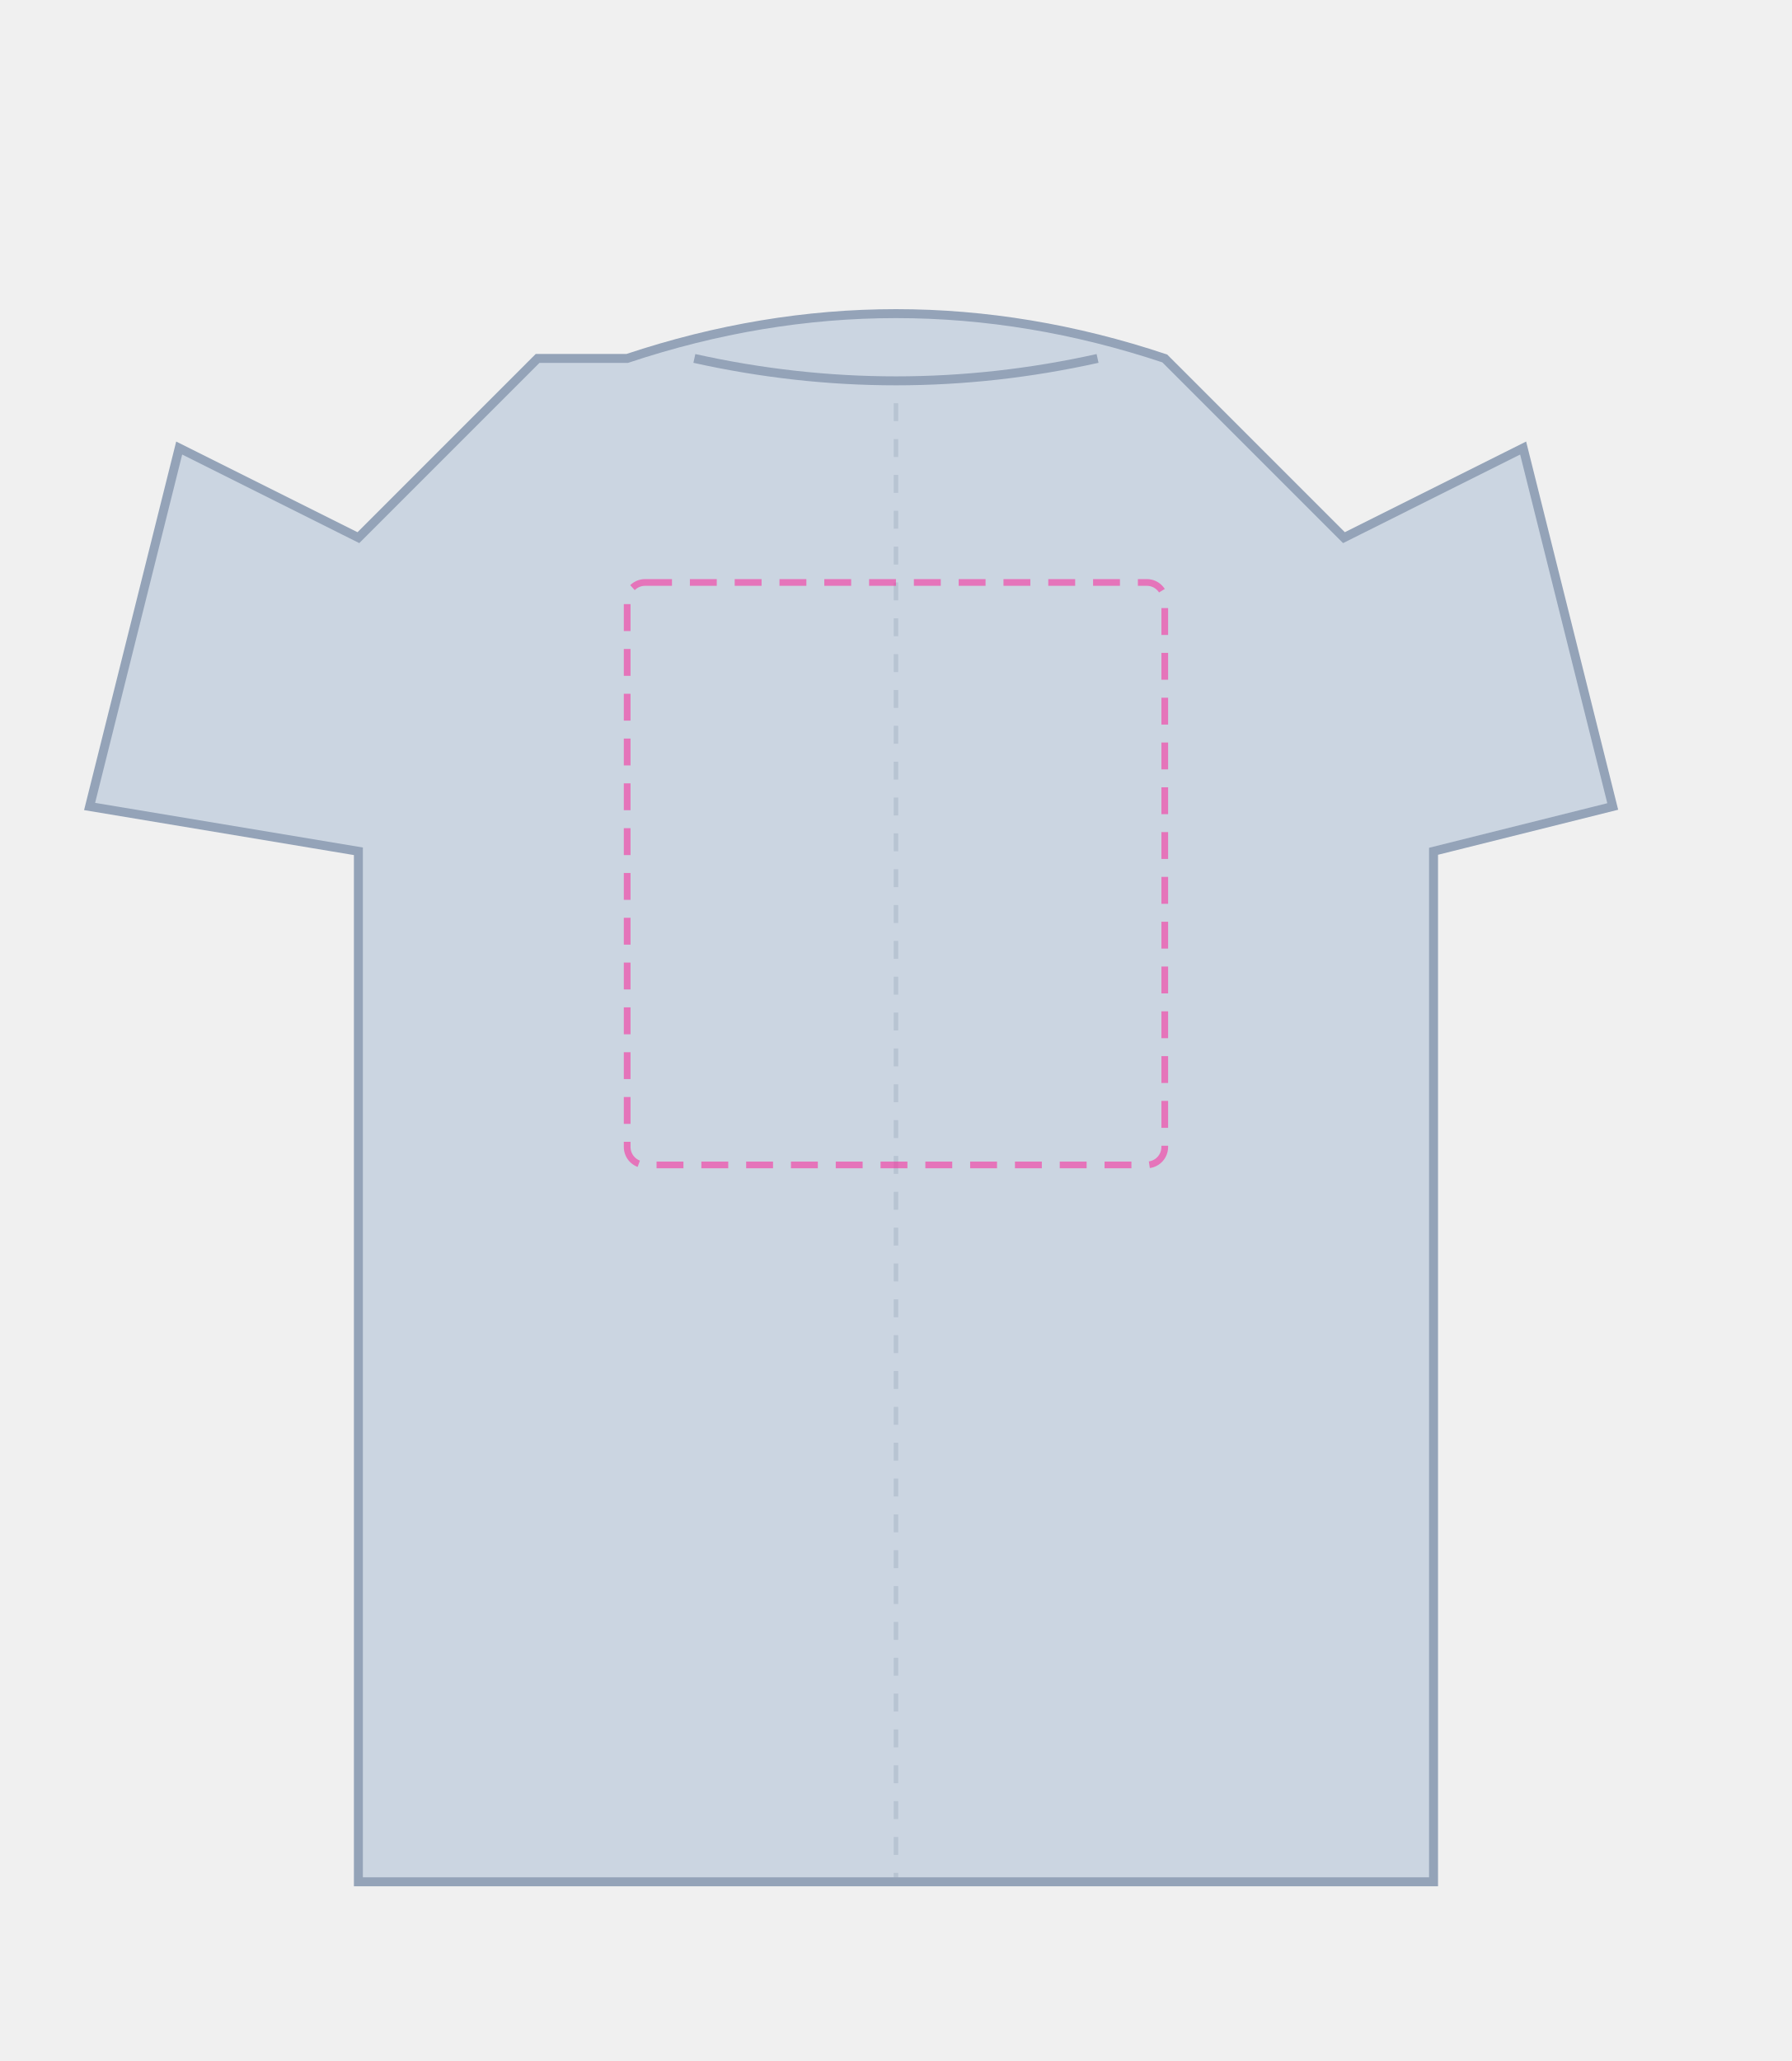
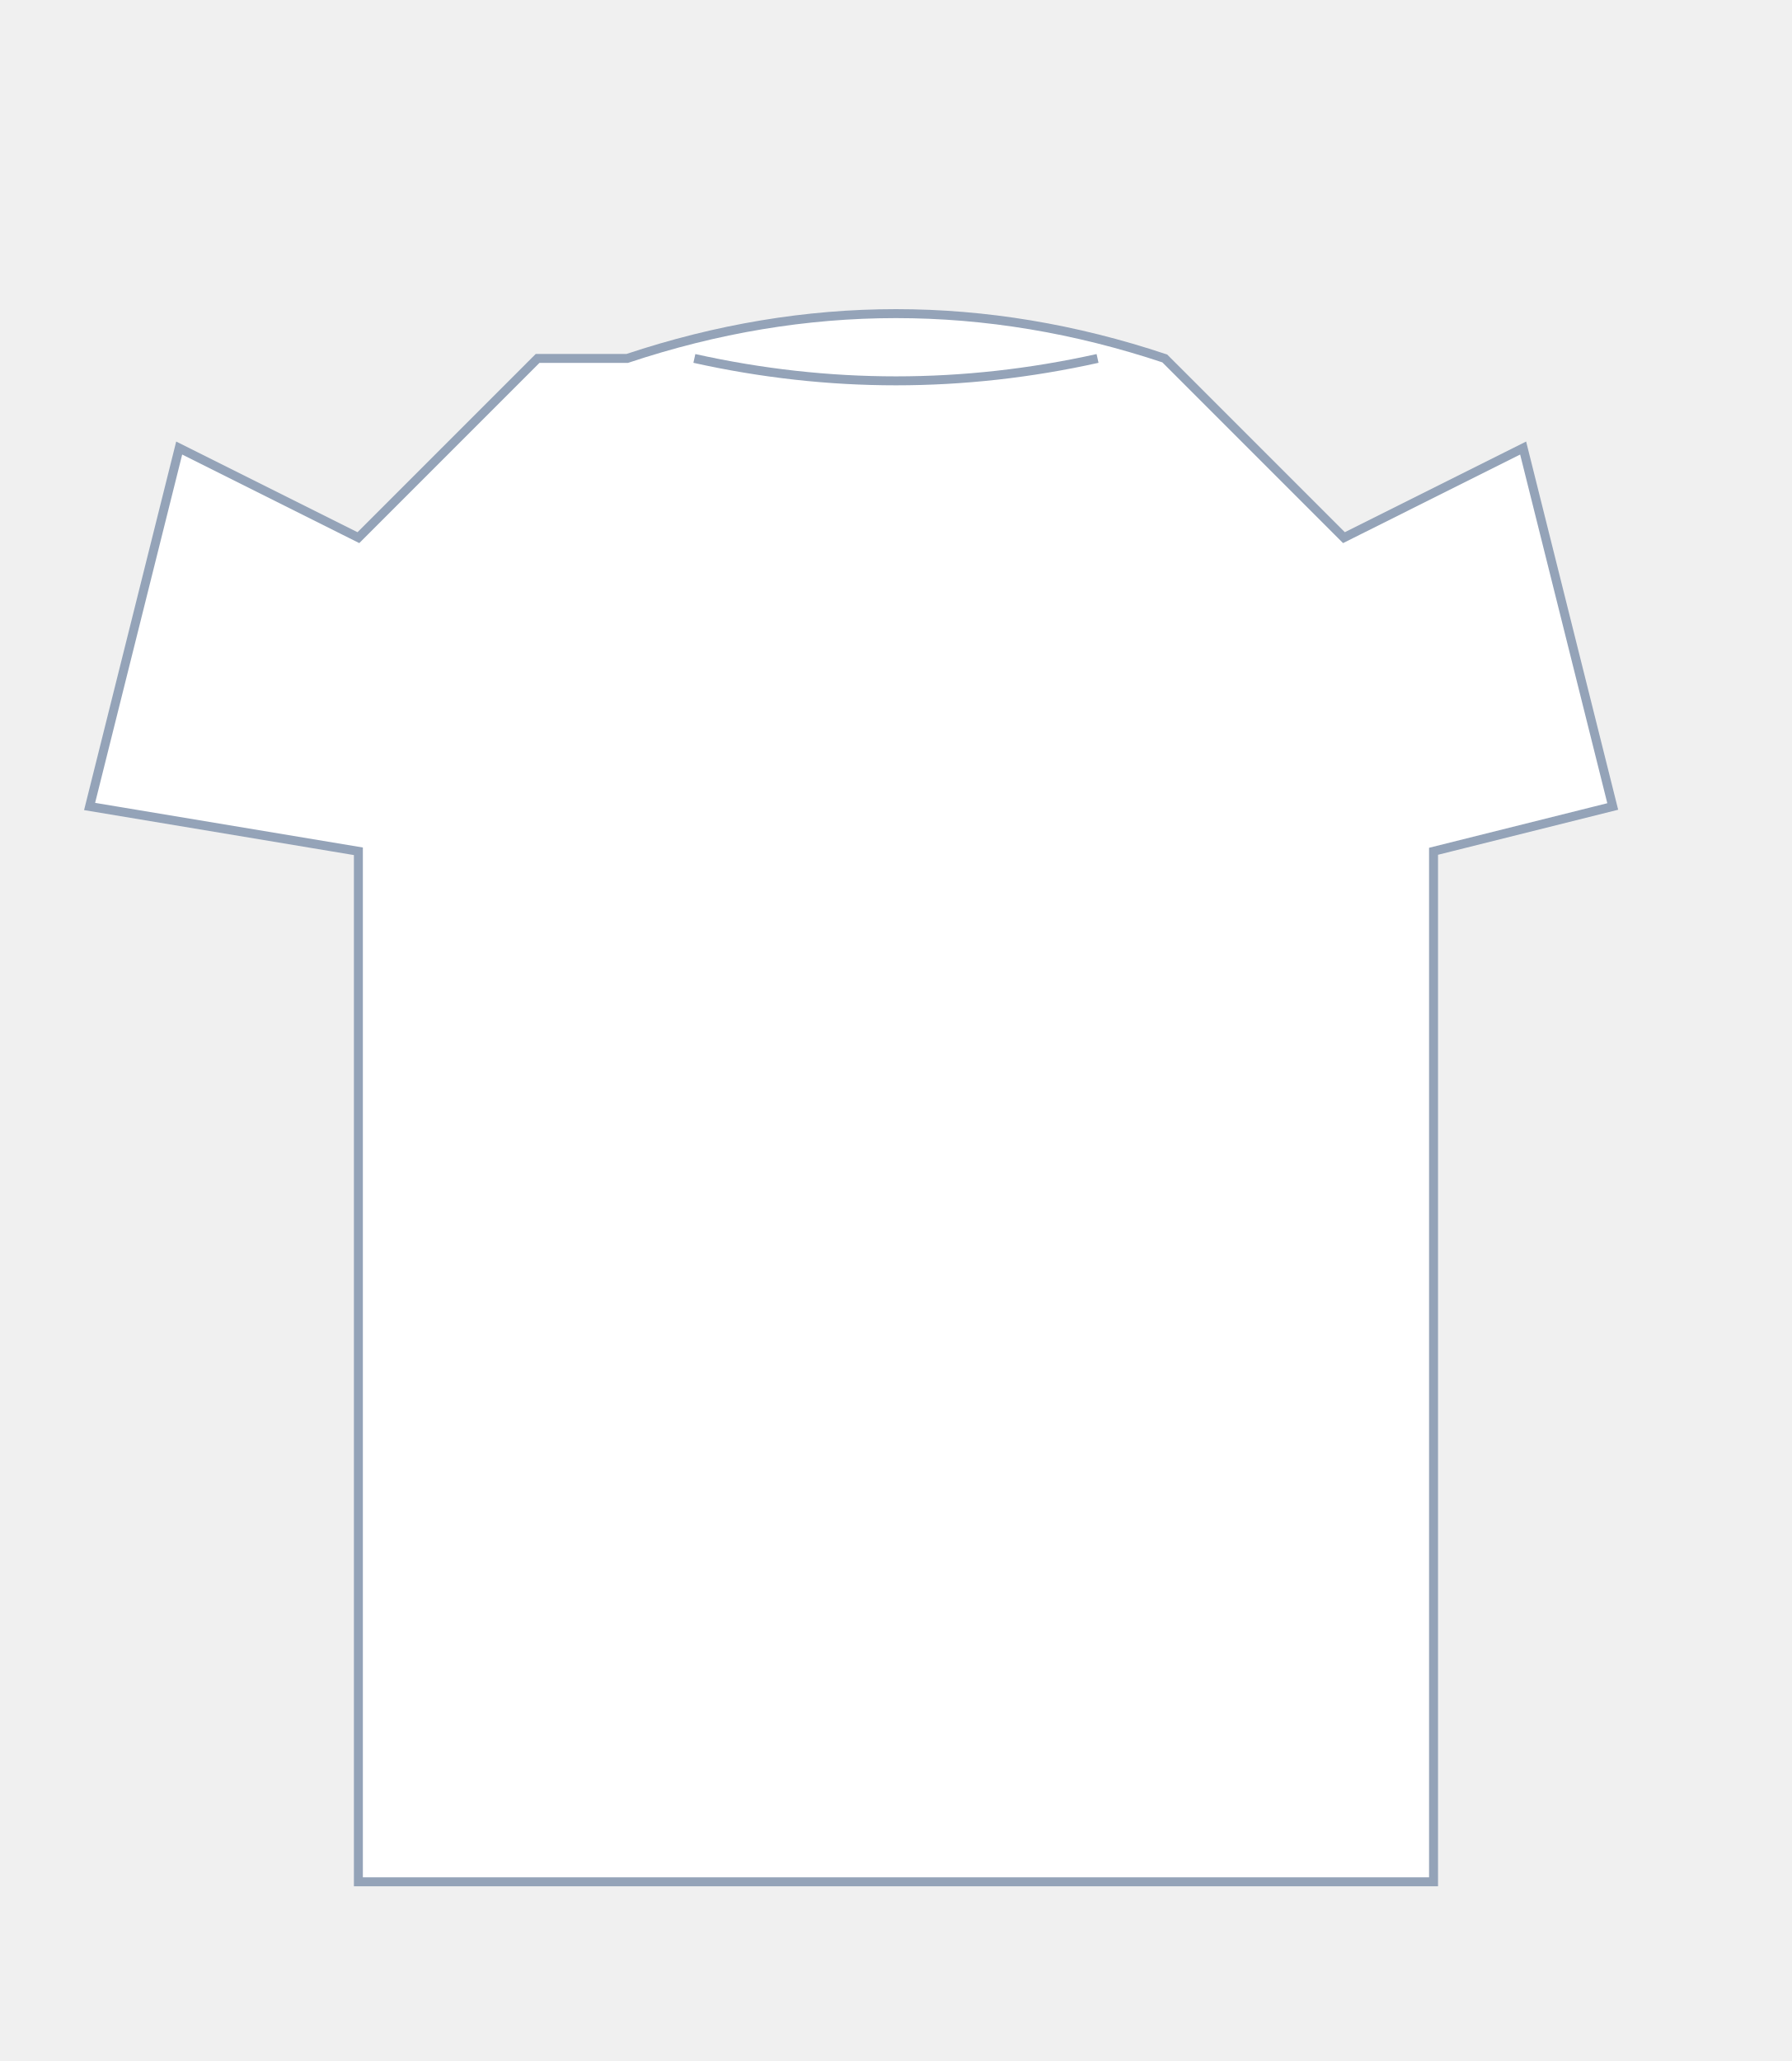
<svg xmlns="http://www.w3.org/2000/svg" viewBox="0 0 400 460" fill="none">
-   <path d="M120 80 L80 120 L40 100 L20 180 L80 190 L80 420 L320 420 L320 190 L360 180 L340 100 L300 120 L260 80 Q200 60 140 80 Z" fill="#cbd5e1" stroke="#94a3b8" stroke-width="2" />
+   <path d="M120 80 L80 120 L40 100 L20 180 L80 190 L80 420 L320 420 L320 190 L360 180 L340 100 L300 120 L260 80 Q200 60 140 80 Z" fill="#ffffff" stroke="#94a3b8" stroke-width="2" />
  <path d="M155 80 Q200 90 245 80" fill="none" stroke="#94a3b8" stroke-width="2" />
-   <line x1="200" y1="90" x2="200" y2="420" stroke="#94a3b8" stroke-width="1" stroke-dasharray="4,4" opacity="0.35" />
-   <rect x="140" y="130" width="120" height="130" rx="4" fill="none" stroke="#FF1493" stroke-width="1.5" stroke-dasharray="6,4" opacity="0.5" />
</svg>
